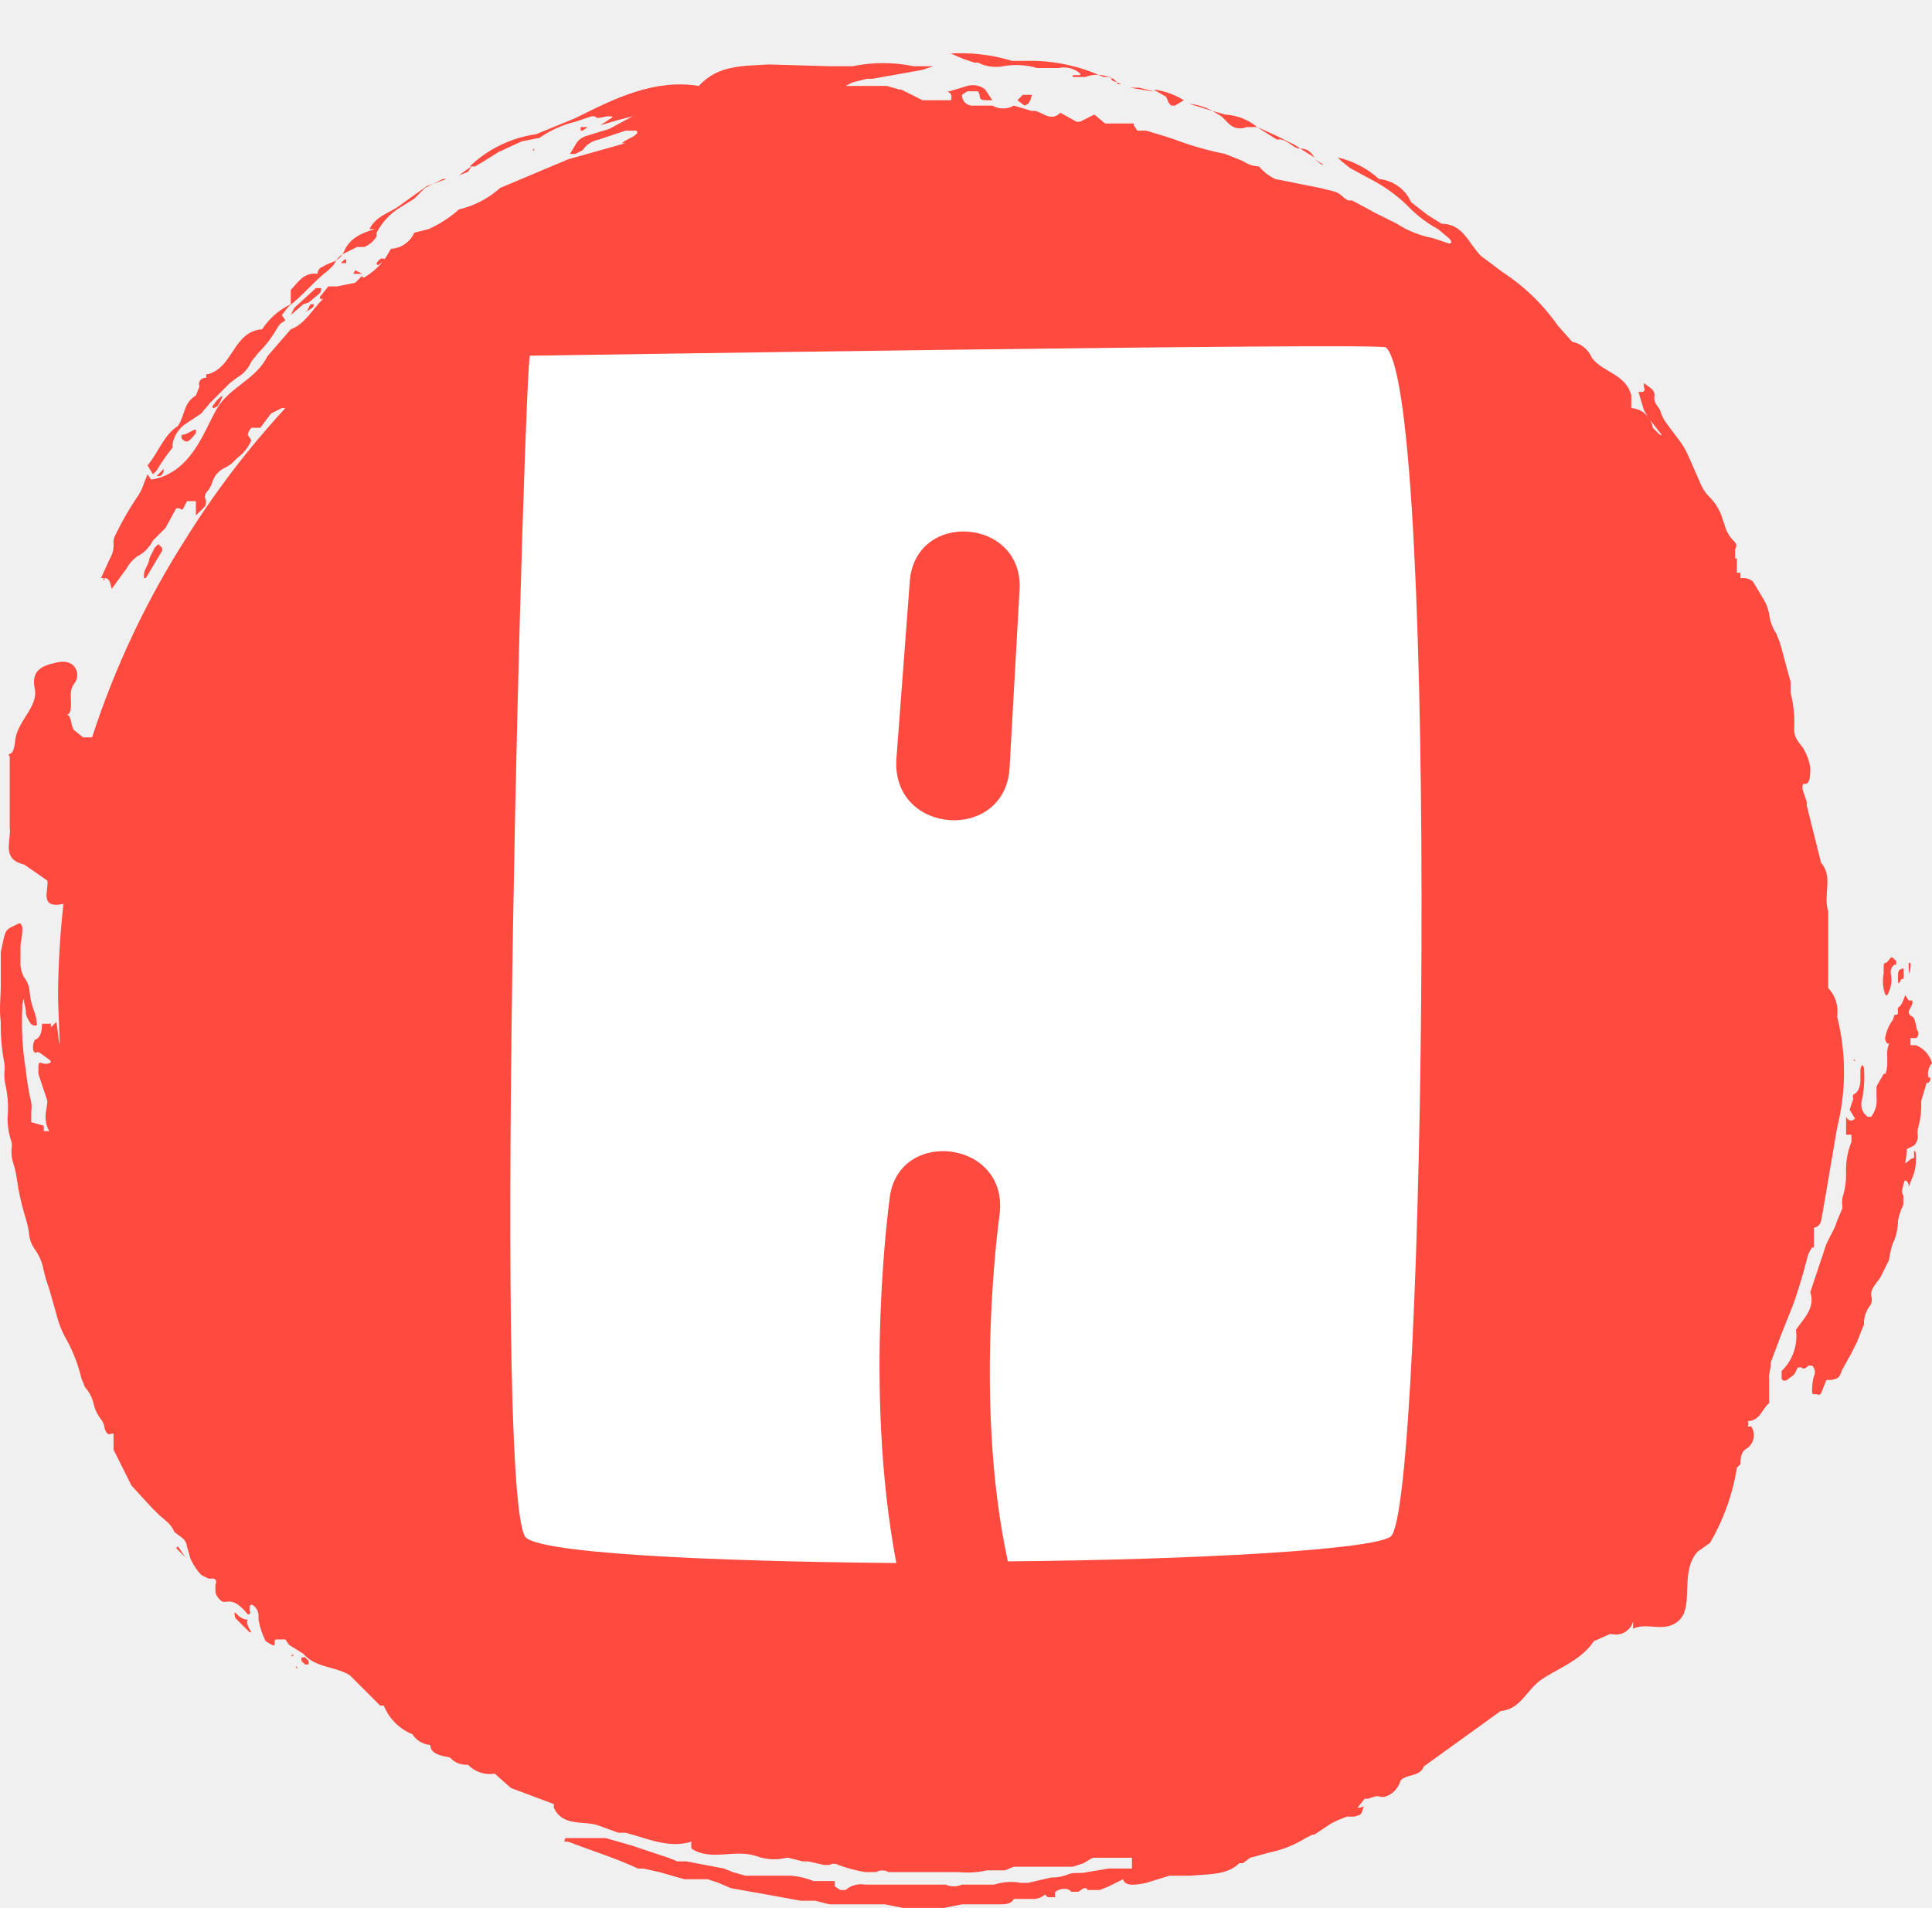
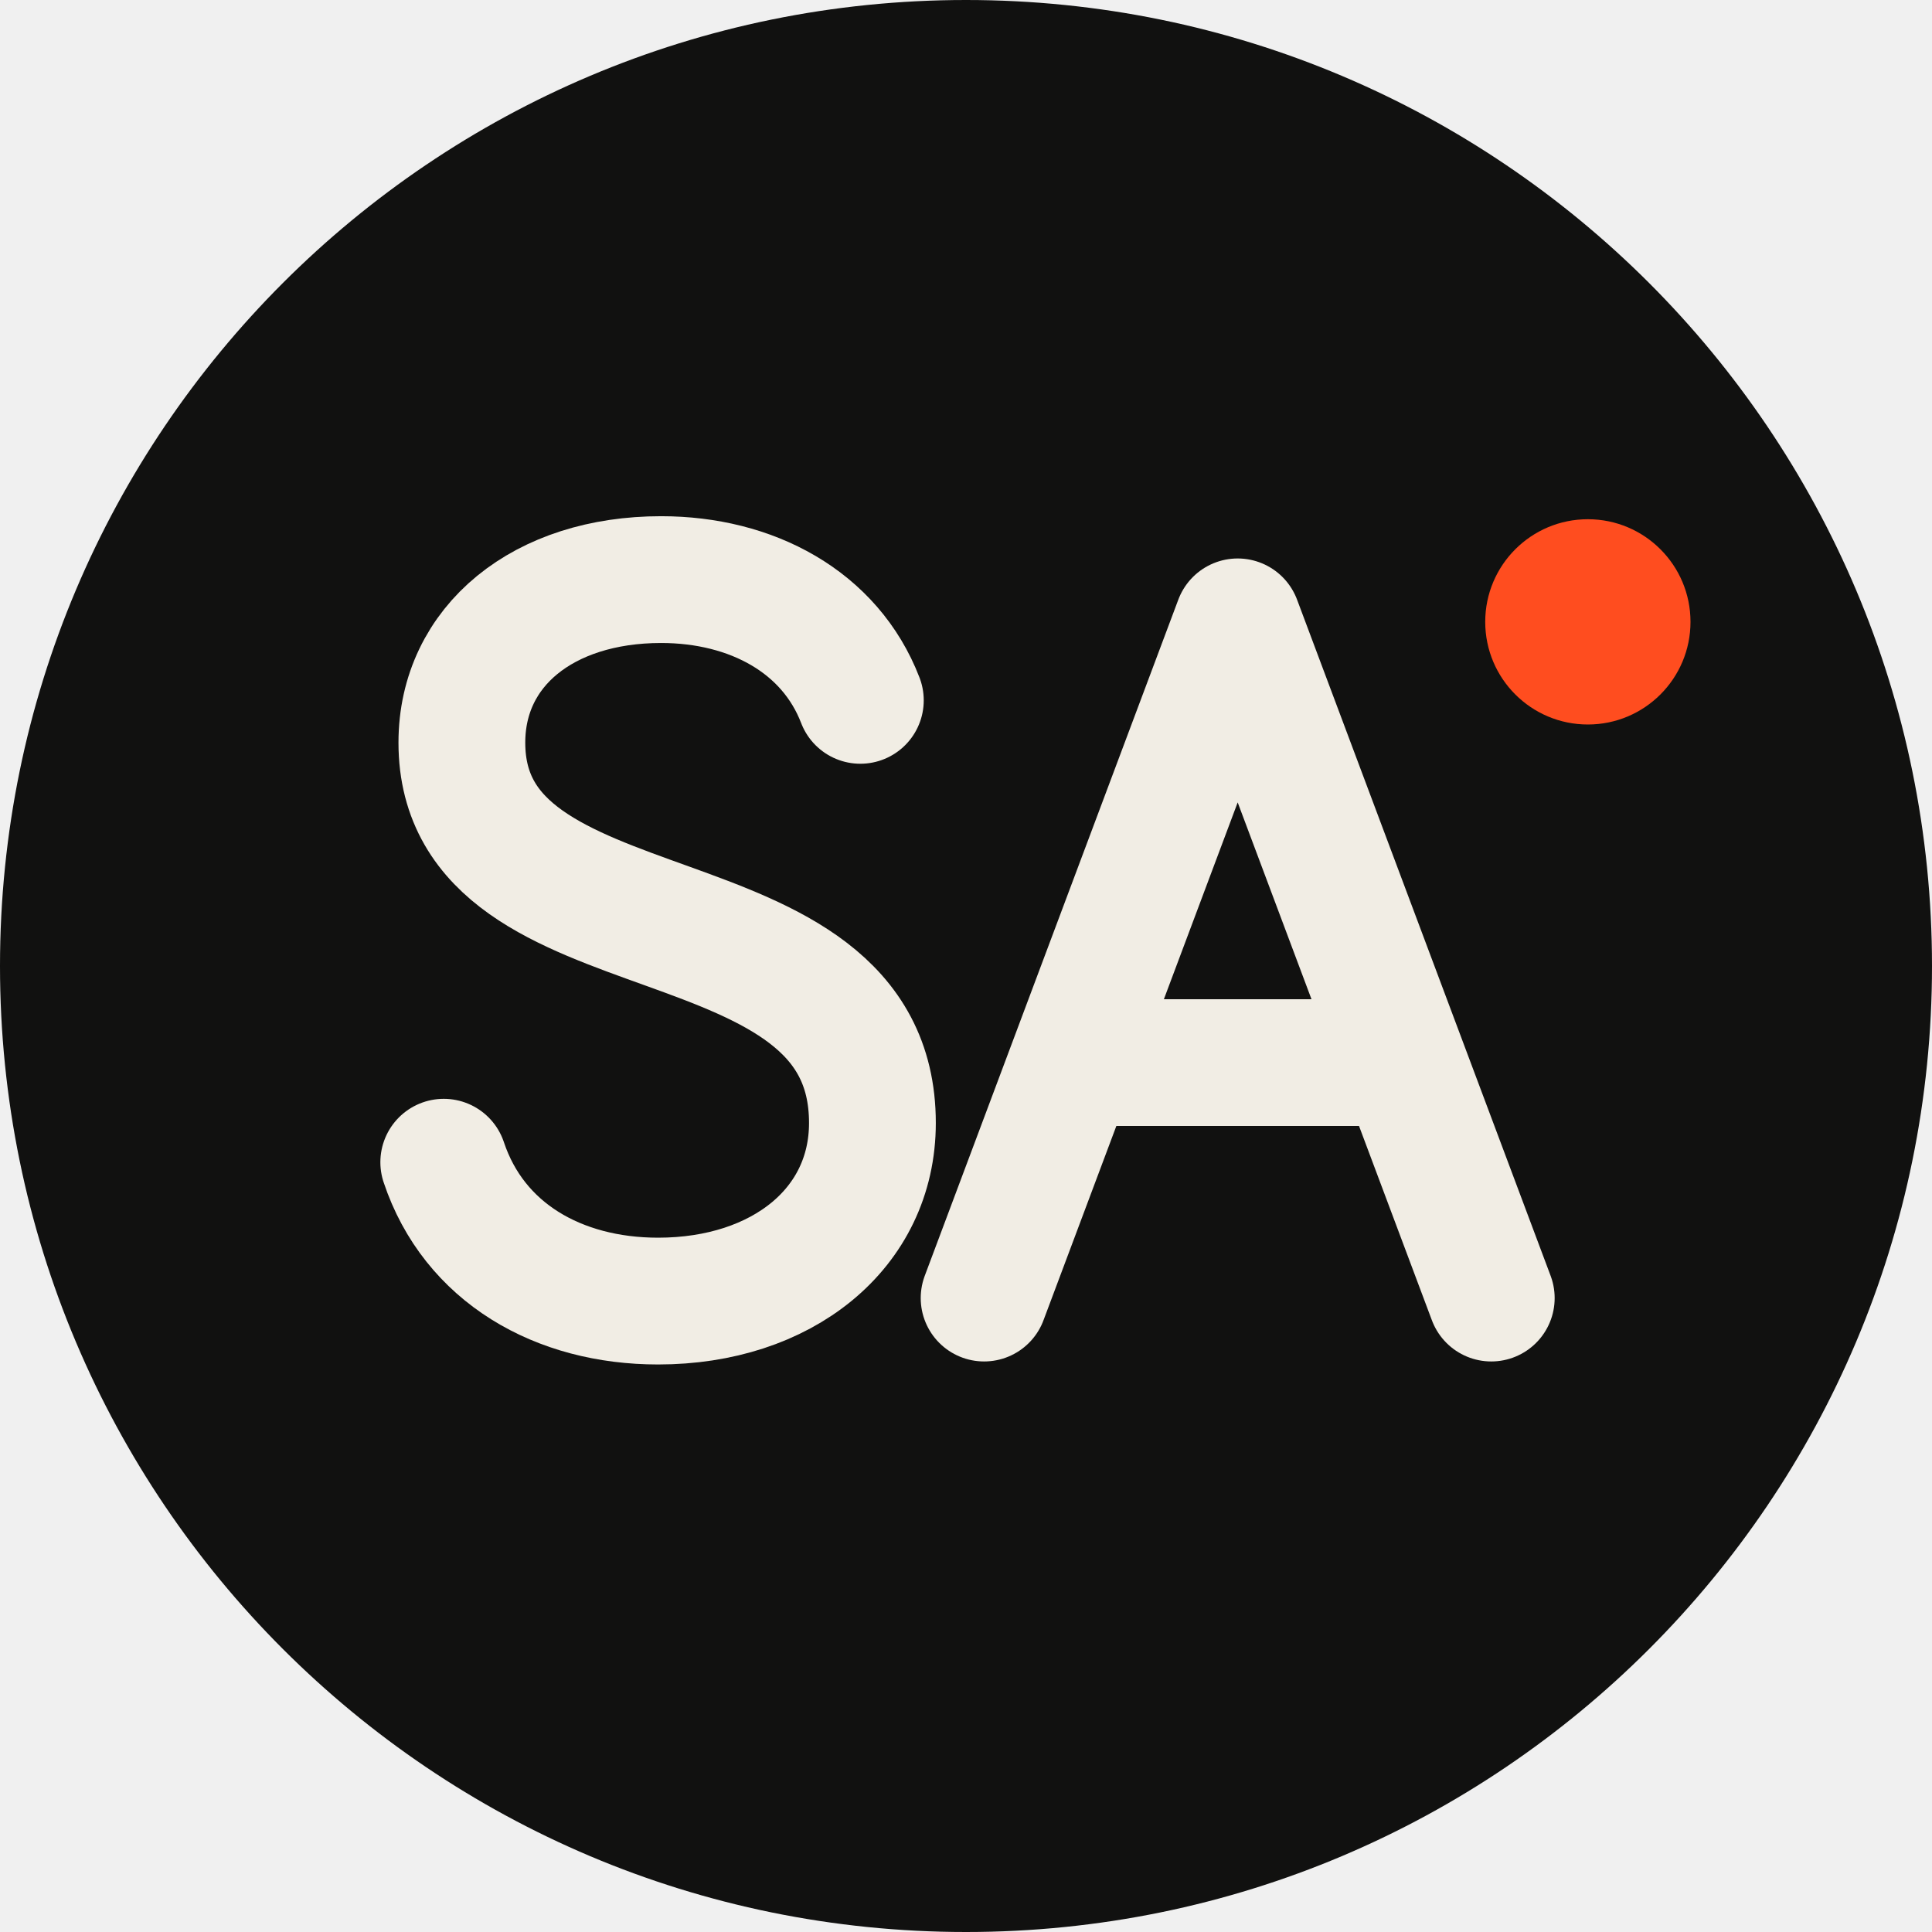
- <svg xmlns="http://www.w3.org/2000/svg" width="308.761" height="304.916" viewBox="0 0 106.008 104.687" class="css-1j8o68f" version="1.1" id="svg23">
-   <defs id="SvgjsDefs2684" />
-   <g id="SvgjsG2685" featurekey="rootContainer" transform="matrix(0.9820593,0,0,0.9820593,-0.05456052,0)" fill="#ff4a3f">
-     <g id="g17">
-       <path d="M19.8 15.3h.5l-.4-.2zm.5.1zm.8-.7c0 .1 0 .1.1.1l.4-.3c-.2-.1-.3-.1-.5.2zm.4-.2zm-4.1 2.3zm-.2.6l.3-.2c.1-.1.1-.2.1-.2h-.2l-.2.4c-.1-.1-.1 0 0 0zm2.2-2.9h-.1l-.2.2h.3zm-2.1 2.4l.6-.5c.1-.1.1-.2.1-.3h-.3l-1.2 1.1-.2.4.7-.6zm-1.1.8z" id="path3" />
-       <path d="M9.7 25v-.2a1.7 1.7 0 0 1 .7-1.1l.9-.6.5-.6.7-.7.4-.4.4-.3a1.9 1.9 0 0 0 .8-.9l.4-.5a5.9 5.9 0 0 0 1-1.3l.2-.3.3-.2-.2-.3.4-.5c.8-.6 1.4-1.4 2.2-2l.3-.3a1.4 1.4 0 0 1 .5-.6l.8-.4h.4a1.4 1.4 0 0 0 .7-.6V13a3.5 3.5 0 0 1 1.3-1.4l.8-.5.2-.2.4-.4 1-.5h.2l-1.1.4-1.4 1c-.6.5-1.4.6-1.8 1.4h.3c-.7.2-1.4.5-1.7 1.2s-.8.6-1.2.9a.4.4 0 0 0-.3.4c-.8-.1-1.1.5-1.5.9v.8a3.9 3.9 0 0 0-1.6 1.4c-1.6.1-1.6 2.1-3 2.5h-.1a.2.2 0 0 0 0 .2c-.3 0-.5.2-.4.5l-.2.5c-.7.4-.6 1.1-1 1.7-.8.5-1.1 1.5-1.7 2.2l.3.5.2-.2a11.6 11.6 0 0 1 .9-1.3zM53.9 3.3l.6.2h.2a2.2 2.2 0 0 0 1.4.2 4.1 4.1 0 0 1 1.9.1h1.2a1.4 1.4 0 0 1 1.2.3.1.1 0 0 1 0 .1H60a.1.1 0 0 0 0 .1h.7a1.8 1.8 0 0 1 1.3 0c.2 0 .1.1.2.2l.5.2h-.2c-.2-.4-.5-.4-.8-.4a9.7 9.7 0 0 0-4.3-.9h-.8A9.8 9.8 0 0 0 53 3h.2zm7.3 3.1zM50.3 4.7zm10.9 1.7h.2-.2zM19 14.7zm32.1-10zm17.6 2.2a.9.9 0 0 0 1 .2h.6a3.1 3.1 0 0 0-1.8-.7l-.7-.2.5.3zm-3.4-1.3c0 .1.1.2.2.3h.2l.5-.3a4.2 4.2 0 0 0-1.7-.6l.7.4zm7.4 2.7l.8.5c-.2-.3-.4-.5-.8-.5z" id="path5" />
-       <path d="M99 76.1l.6-1.6.6-1.5c.2-.5.6-1.8.8-2.6a1.7 1.7 0 0 1 .3-.7h.1v-1.1c.5-.1.4-.6.5-.9l.8-4.7a12.7 12.7 0 0 0 0-6.2 1.9 1.9 0 0 0-.5-1.6v-4.3c-.3-.9.3-1.9-.4-2.7L101 45a.4.4 0 0 0 0-.2l-.2-.6a.5.5 0 0 1 0-.4h.1c.3 0 .3-.5.3-.9a3 3 0 0 0-.4-1.1l-.3-.4a1.1 1.1 0 0 1-.2-.7 6.7 6.7 0 0 0-.2-2v-.6c-.2-.7-.4-1.5-.6-2.2l-.2-.5a2.5 2.5 0 0 1-.4-1.1 2.5 2.5 0 0 0-.3-.8l-.6-1a.8.8 0 0 0-.6-.2h-.1V32h-.2v-.8H97V31a.4.4 0 0 0 0-.1v-.2c.1-.2.1-.3-.1-.5a1.8 1.8 0 0 1-.4-.6l-.2-.6a2.9 2.9 0 0 0-.7-1.2 2.2 2.2 0 0 1-.5-.7l-.7-1.6a4.3 4.3 0 0 0-.6-1l-.6-.8a2.4 2.4 0 0 1-.4-.8l-.2-.3a.6.6 0 0 1-.1-.5.5.5 0 0 0-.2-.4l-.4-.3v.2c.1.2 0 .3-.1.3h-.2l.3 1 .3.5.7.9h-.1l-.2-.2-.2-.2a1.3 1.3 0 0 0-1.2-1.1v-.7c-.3-1.2-1.6-1.3-2.2-2.1a1.5 1.5 0 0 0-1.1-.9l-.8-.9a11.3 11.3 0 0 0-3.1-3l-.8-.6-.4-.3c-.7-.7-1-1.8-2.2-1.8l-.8-.5-.9-.7a2.2 2.2 0 0 0-1.8-1.3 5.1 5.1 0 0 0-2.3-1.2l.2.2.5.4 1.3.7a8.5 8.5 0 0 1 2.1 1.6 6.8 6.8 0 0 0 1.5 1.1l.6.5c.1.1.2.2.1.3H81l-.9-.3a5.6 5.6 0 0 1-2-.8l-1.2-.6-1.3-.7h-.2c-.3-.1-.4-.4-.8-.5l-.8-.2-2.5-.5a2.6 2.6 0 0 1-.9-.7 1.7 1.7 0 0 1-.9-.3l-1-.4a18.1 18.1 0 0 1-2.8-.8l-.6-.2-1-.3h-.5l-.2-.3v-.1h-1.6l-.6-.5-.4.2-.4.2h-.2l-.9-.5c-.6.6-1.1-.2-1.6-.1l-1-.3a1.2 1.2 0 0 1-1.2 0h-1.2a.6.6 0 0 1-.5-.6l.3-.2h.6a.7.7 0 0 1 .1.3c0 .2.2.2.5.2h.2l-.4-.6a1.1 1.1 0 0 0-1-.2l-1 .3H53c.3.2.2.3.2.5h-1.6l-.4-.2-.8-.4h-.1l-.7-.2h-2.3l.4-.2.8-.2h.3l1.7-.3 1.1-.2.6-.2h-1.1a8.4 8.4 0 0 0-3.4 0h-1.3L43 3.6c-1.4.1-2.8 0-3.9 1.2-2.5-.4-4.7.7-6.9 1.8l-2.2.9a6.7 6.7 0 0 0-3.7 1.8h.3l.5-.3.8-.5 1.3-.6 1-.2a6 6 0 0 1 2-.9l.9-.3h.2c.1.2.5 0 .7 0h.2c.1 0 .1.1 0 .1l-.6.4 1-.3.8-.2-1.3.7-1.3.4a1 1 0 0 0-.6.5l-.3.5h.3l.4-.2a1.4 1.4 0 0 1 .9-.6l1.5-.5h.5a.1.1 0 0 1 .1.2c-.2.2-.6.3-.8.5h.2l-3.2.9-3.8 1.6a5.2 5.2 0 0 1-2.3 1.2 6.6 6.6 0 0 1-1.7 1.1l-.8.2a1.5 1.5 0 0 1-1.3.9l-.3.5a3.7 3.7 0 0 1-1.2 1.1h-.1v-.1l-.2.2-.2.2-1 .2h-.5l-.4.5c-.1.1-.1.2 0 .2h.1c-.6.6-1 1.4-1.8 1.7L15 19.9c-.6 1.2-1.8 1.6-2.6 2.6s-1.4 3.9-3.9 4.3l-.2-.3-.2.5a2.7 2.7 0 0 1-.4.8 16.9 16.9 0 0 0-1.2 2.1.8.8 0 0 0-.1.5 1.4 1.4 0 0 1-.2.8l-.5 1.1h.2c.3 0 .3.3.4.6l.8-1.1a2.2 2.2 0 0 1 .6-.7 2 2 0 0 0 .9-.9l.3-.3.4-.4.6-1.1h.2c.1.1.1.1.2 0l.2-.4h.5v.8l.5-.5a.5.5 0 0 0 0-.5.4.4 0 0 1 .1-.3 1.5 1.5 0 0 0 .3-.5 1.3 1.3 0 0 1 .8-.9l.3-.2.3-.3a2.4 2.4 0 0 0 .8-1l-.2-.3c0-.1.1-.3.2-.4h.5l.6-.8.6-.3h.2a48.8 48.8 0 0 0-5.5 7.2h-.1.1a48.4 48.4 0 0 0-5.3 11.2h-.5l-.5-.4c-.2-.2-.1-.7-.4-.9h.1c.3-.5-.1-1.2.3-1.7s.1-1.4-.9-1.2-1.5.5-1.3 1.5-1 1.8-1.1 2.9-.5.5-.3.9v3.9c.1.8-.5 1.8.8 2.1l1.3.9c.1.5-.5 1.6.9 1.3a49.2 49.2 0 0 0-.3 5c0 1.1.1 2.2.1 3.3v-.4c-.1-.4-.1-.8-.2-1.3l-.3.3v-.2h-.5c0 .5-.1.8-.4.9a.9.9 0 0 0-.1.5c0 .1.1.3.2.2s.4.2.7.4-.2.3-.4.2-.2.1-.2.3v.3l.5 1.5c0 .3-.1.6-.1.9a1.7 1.7 0 0 0 .2.8h-.3v-.3l-.7-.2v-.6a1.5 1.5 0 0 0 0-.5 14.6 14.6 0 0 1-.3-1.8 16.6 16.6 0 0 1-.2-3.5.9.9 0 0 1 .1-.5v.2a2.9 2.9 0 0 1 .1.5.8.8 0 0 0 .1.4c.1.2.2.4.4.4s.1-.1.1-.2a2.1 2.1 0 0 0-.1-.5 4.2 4.2 0 0 1-.3-1.3 1.5 1.5 0 0 0-.3-.7 1.6 1.6 0 0 1-.2-.9v-.8c0-.3.1-.6.1-.9a.5.5 0 0 0-.1-.4h-.1c-.8.4-.7.2-1 1.6V55c0 .7-.1 1.4 0 2.1a10.8 10.8 0 0 0 .2 2.3 1.8 1.8 0 0 1 0 .5 3.1 3.1 0 0 0 .1.9 5.9 5.9 0 0 1 .1 1.3 3.9 3.9 0 0 0 .2 1.7 1.2 1.2 0 0 1 0 .4 2.1 2.1 0 0 0 .1.8 4.9 4.9 0 0 1 .2.9 14 14 0 0 0 .5 2.2 5 5 0 0 1 .2 1 1.7 1.7 0 0 0 .3.7 2.9 2.9 0 0 1 .5 1.2 8.5 8.5 0 0 0 .3 1l.4 1.4a5.4 5.4 0 0 0 .6 1.5 8.5 8.5 0 0 1 .8 2.1l.2.5a2.1 2.1 0 0 1 .5 1 2.1 2.1 0 0 0 .4.8 1 1 0 0 1 .2.5c.1.3.2.4.4.3h.1v.9l.5 1 .5 1 1.1 1.2.4.4c.3.3.7.5.9 1l.4.3a.7.7 0 0 1 .3.5l.2.7a3.3 3.3 0 0 0 .6.9l.4.2h.3a.2.2 0 0 1 .1.3 2.5 2.5 0 0 0 0 .5.9.9 0 0 0 .4.5h.2c.4-.1.8.2 1.2.7h.1c0-.1.1-.1 0-.2v-.2c0-.1.1-.2.2-.1a.7.7 0 0 1 .3.6v.2a4.3 4.3 0 0 0 .4 1.2c.5.3.5.3.5.1s0-.2.2-.2h.4l.2.3.8.5c.7.8 1.8.7 2.6 1.2l1.7 1.7h.2a2.9 2.9 0 0 0 1.6 1.6 1.3 1.3 0 0 0 1 .6c0 .5.6.6 1.1.7a1.2 1.2 0 0 0 .8.4h.2a1.7 1.7 0 0 0 1.5.5l.9.8 2.4.9v.2c.5 1.1 1.7.7 2.5 1l1.1.4h.4c1.2.3 2.4.9 3.7.5a.7.7 0 0 0 0 .4c1.1.7 2.4 0 3.6.4a2.9 2.9 0 0 0 1.7.1h.1l.8.2h.3l.9.2h.3a.5.5 0 0 1 .5 0 7.9 7.9 0 0 0 1.5.4h.6a.7.7 0 0 1 .7 0h3.9a5 5 0 0 0 1.6-.1h1l.5-.2H60l.6-.2.5-.3h2.2v.6H62l-1.2.2c-.4.1-.7 0-1 .1a2.4 2.4 0 0 1-1 .2l-1.3.3h-.4a3.1 3.1 0 0 0-1.5.1h-1.8a1.1 1.1 0 0 1-.9 0h-4.5a1.3 1.3 0 0 0-1.1.3H47l-.3-.2v-.3h-1.2a4.1 4.1 0 0 0-1.3-.3h-2.5l-.7-.2-.5-.2-2.1-.4h-.5l-.5-.2-2.1-.7-1.4-.4h-2.2c-.1 0-.1.1-.1.2h.2c1.3.5 2.6.9 3.9 1.5h.3l.9.2 1.4.4h1.3l.6.2.7.3 1.7.3 1.1.2 1.1.2h.8l.8.2h3.1l1 .2h2.3l1-.2H56c.4 0 .6-.1.7-.3h1a1 1 0 0 0 .8-.3c-.1.1 0 .1.1.2h.4v-.2c0-.1 0-.1.2-.2s.6-.1.7.1h.4l.3-.2c.2 0 .2 0 .2.1h.7l.5-.2.8-.4c.1.3.4.4 1.3.2l1.3-.4h1.2c.9-.1 2 0 2.7-.7h.2l.4-.3 1.1-.3a6.1 6.1 0 0 0 2-.8l.4-.2h.1l.9-.6.4-.2.5-.2h.4c.4-.1.4-.1.5-.4s0-.1-.2-.1h-.1l.4-.5h.2c.3-.1.5-.2.7-.1h.2a1.3 1.3 0 0 0 .9-.9c.3-.4 1.1-.2 1.3-.8l4.3-3.1c1.1-.1 1.4-1.1 2.2-1.7s2.3-1.1 3-2.2l.9-.4h.1a1 1 0 0 0 1.2-.7v.4c.8-.4 1.8.3 2.6-.5s0-2.7 1-3.8l.7-.5a12.1 12.1 0 0 0 1.5-4.2l.2-.2c0-.3 0-.7.4-.9a.9.9 0 0 0 .2-1.2h-.2a.3.3 0 0 0 0-.3c.7 0 .8-.7 1.2-1V77a.5.5 0 0 1 0-.2 3.8 3.8 0 0 0 .1-.7zM5.9 32.2z" id="path7" />
-       <path d="M26.4 9.3l-.3.2-.4.3.5-.2zm6.1-2h.1l.3-.2h-.4zm-2.6 1l-.1.1h.1v-.1zm-1.5 1.4zm1.3-.2zm-6.3 3.1zM9.2 26.2l-.4.4H9a.4.4 0 0 0 .2-.4zm3-3.5a2.1 2.1 0 0 0 .3-.6 1.5 1.5 0 0 0-.5.5c-.1.1-.1.2 0 .2zM11 24.2V24c-.2 0-.5.3-.8.3v.2c.3.3.4.2.8-.3zm3 66.2zM73.9 9.2h.1l-.5-.3zm-2.5-1.4c.5-.1.8.4 1.2.5h.1l-.3-.2-1-.5-1.1-.5.3.2zM52.8 3.1zm11.7 2h-.1l-1.2-.2h.5zm2 .7l1.3.4a3.3 3.3 0 0 0-1.3-.4zm-9 0a1 1 0 0 0 .2-.5h-.5l-.3.3.4.3zm9 1.6zM49.9 4.2zm2.9.7zM48.5 4zm13.8 2.1a.5.5 0 0 0 0 .1zm44.8 52.3h-.3V58h.3c.1 0 .2-.3.1-.4s-.1-.7-.3-.8a.3.3 0 0 1-.2-.3l.2-.4a.4.4 0 0 0 0-.2h-.2l-.2-.3c-.1.3-.2.6-.4.7a.5.5 0 0 0 0 .2c0 .1 0 .2-.1.2h-.1a1.1 1.1 0 0 1-.1.3 2.3 2.3 0 0 0-.4.9.4.4 0 0 0 .1.4h.1a1.7 1.7 0 0 0-.1.8v.4a1.8 1.8 0 0 1-.1.5h-.1l-.4.7v.6a1.5 1.5 0 0 1-.3 1.1h-.2l-.2-.2a.9.9 0 0 1-.1-.8 6.5 6.5 0 0 0 .1-1.7c0-.1-.1-.2-.1-.2a.5.5 0 0 0-.1.3v.6c0 .2-.1.6-.3.7s-.1.2-.1.3l-.2.6.3.5c-.2.2-.4.1-.5-.1v1h.3v.4a4.2 4.2 0 0 0-.3 1.4 3.3 3.3 0 0 0 0 .4 4 4 0 0 1-.2 1.3 2 2 0 0 0 0 .6l-.3.7a3.2 3.2 0 0 1-.3.7l-.3.6-.9 2.7c.3.9-.4 1.5-.8 2.1a2.7 2.7 0 0 1-.8 2.3v.4c0 .1.1.2.3.1l.4-.3.2-.4h.2c.1.1.2.1.4-.1h.2a.5.5 0 0 1 .1.6 2.9 2.9 0 0 0-.1.8c0 .1 0 .2.1.2h.2c.1.1.2 0 .3-.3l.2-.5h.3c.4-.1.4-.1.6-.6l.5-.9.3-.6.4-1a1.6 1.6 0 0 1 .3-1 .6.6 0 0 0 .1-.6c0-.2 0-.3.2-.6l.3-.4.5-1a4.7 4.7 0 0 1 .2-.9 3 3 0 0 0 .3-1.3 3.8 3.8 0 0 1 .3-.9v-.5c-.1-.2-.1-.2 0-.6s.1-.2.2-.2a.4.4 0 0 1 .1.3l.2-.5a2.3 2.3 0 0 0 .2-.9v-.3c0-.1 0-.3-.1-.3v.4c-.2 0-.3.2-.5.3a6.4 6.4 0 0 0 .1-.8l.4-.2a.7.7 0 0 0 .2-.6 1.4 1.4 0 0 1 0-.3 4.8 4.8 0 0 0 .2-1.4v-.2l.3-1h.1a.3.3 0 0 0 .1-.3h-.1a.9.9 0 0 1 .2-.8 1.5 1.5 0 0 0-.9-1zm-1.2 7.8zm-.2-9.9zm0 0zM9.1 30.8a.3.3 0 0 0 0-.2l-.2-.2-.2.2-.3.6c0 .3-.3.6-.3.9v.2h.1zm96.3 24.8h.1a1.7 1.7 0 0 0 .2-1.2.5.5 0 0 1 .2-.5h.1v-.2l-.2-.2h-.1c-.1.1-.2.3-.3.3s-.1.1-.1.3v.3a2.2 2.2 0 0 0 .1 1.2zM13.2 90.1c-.1 0 0 .2 0 .3l.8.8h.1c-.2-.3-.3-.6-.2-.7a.9.9 0 0 1-.5-.2zm.8.3zm92.3-35.7h.1a2 2 0 0 0 0-.6c-.3.1-.3.1-.3.6s.1.1.2 0z" id="path9" />
-       <path d="M106.7 62a.6.6 0 0 0 .1-.5c0-.1-.1-.2-.1-.1h-.2v.2c0 .4.1.5.2.4zm.1-8.2h-.1v.6a1 1 0 0 0 .1-.6zM17.1 92.6h-.2v.2l.2.2h.2v-.2zm86.6-33.3c0-.1 0-.1-.1-.1zM9.9 86.5l.5.5-.4-.6z" id="path11" />
-       <circle cx="10.5" cy="87.1" transform="rotate(-24.8 10.4 87.159)" id="circle13" />
-       <path d="M9.7 30.1h-.1v.2-.2h.1zm83.2-6.6l-.2-.3h-.1zm-14.7 77.1zM5.9 32.2zm-.1.2a.3.3 0 0 0 .1-.2v.2zm1.9-4.9zM61.5 2.4zm42.8 58.2v.1-.1zM16.4 92.5h-.1c.1.1.2 0 .1-.1zm.2.7h.1l-.1-.1v.1zm73.9-71.3zm15.2 34.4zM14.6 91.7zm92.1-37zm-.8 11.4zM34.6 0z" id="path15" />
-     </g>
-   </g>
-   <g id="SvgjsG2686" featurekey="nameFeature-0" transform="matrix(2.284354,0,0,2.284354,27.98006,-5.60952)" fill="#ffffff">
-     <path d="M9.6 16.48 l-0.32 4.24 c-0.08 1.8 2.6 1.96 2.72 0.2 l0.24 -4.28 c0.12 -1.76 -2.56 -1.96 -2.64 -0.16 z M0.48 11 l0 0 c0.04 0 20.48 -0.32 20.56 -0.2 c1.28 1.12 0.96 27.8 0.12 28.56 c-0.4 0.32 -4.64 0.56 -9.2 0.6 c-0.84 -3.84 -0.2 -8.32 -0.2 -8.32 c0.24 -1.8 -2.44 -2.12 -2.64 -0.4 c0 0.04 -0.64 4.52 0.16 8.76 c-4.56 -0.04 -8.68 -0.24 -8.92 -0.64 c-0.8 -1.44 0 -28.28 0.12 -28.36 z" id="path20" />
-   </g>
+ <svg xmlns="http://www.w3.org/2000/svg" viewBox="0 0 64 64" fill="none">
+   <rect width="64" height="64" rx="32" fill="#111110" />
+   <path d="M28.5 23.2c-1-2.6-3.6-4-6.6-4-3.9 0-6.6 2.2-6.6 5.4 0 7.4 13.6 4.6 13.6 12.6 0 3.5-3 5.9-7.1 5.9-3.3 0-6.1-1.6-7.1-4.6" stroke="#F1EDE4" stroke-width="4.2" stroke-linecap="round" stroke-linejoin="round" />
+   <path d="M32.6 43 41 20.6 49.4 43M35.8 35.2h10.4" stroke="#F1EDE4" stroke-width="4.2" stroke-linecap="round" stroke-linejoin="round" />
+   <circle cx="52.6" cy="20.6" r="3.4" fill="#FF4D1F" />
</svg>
